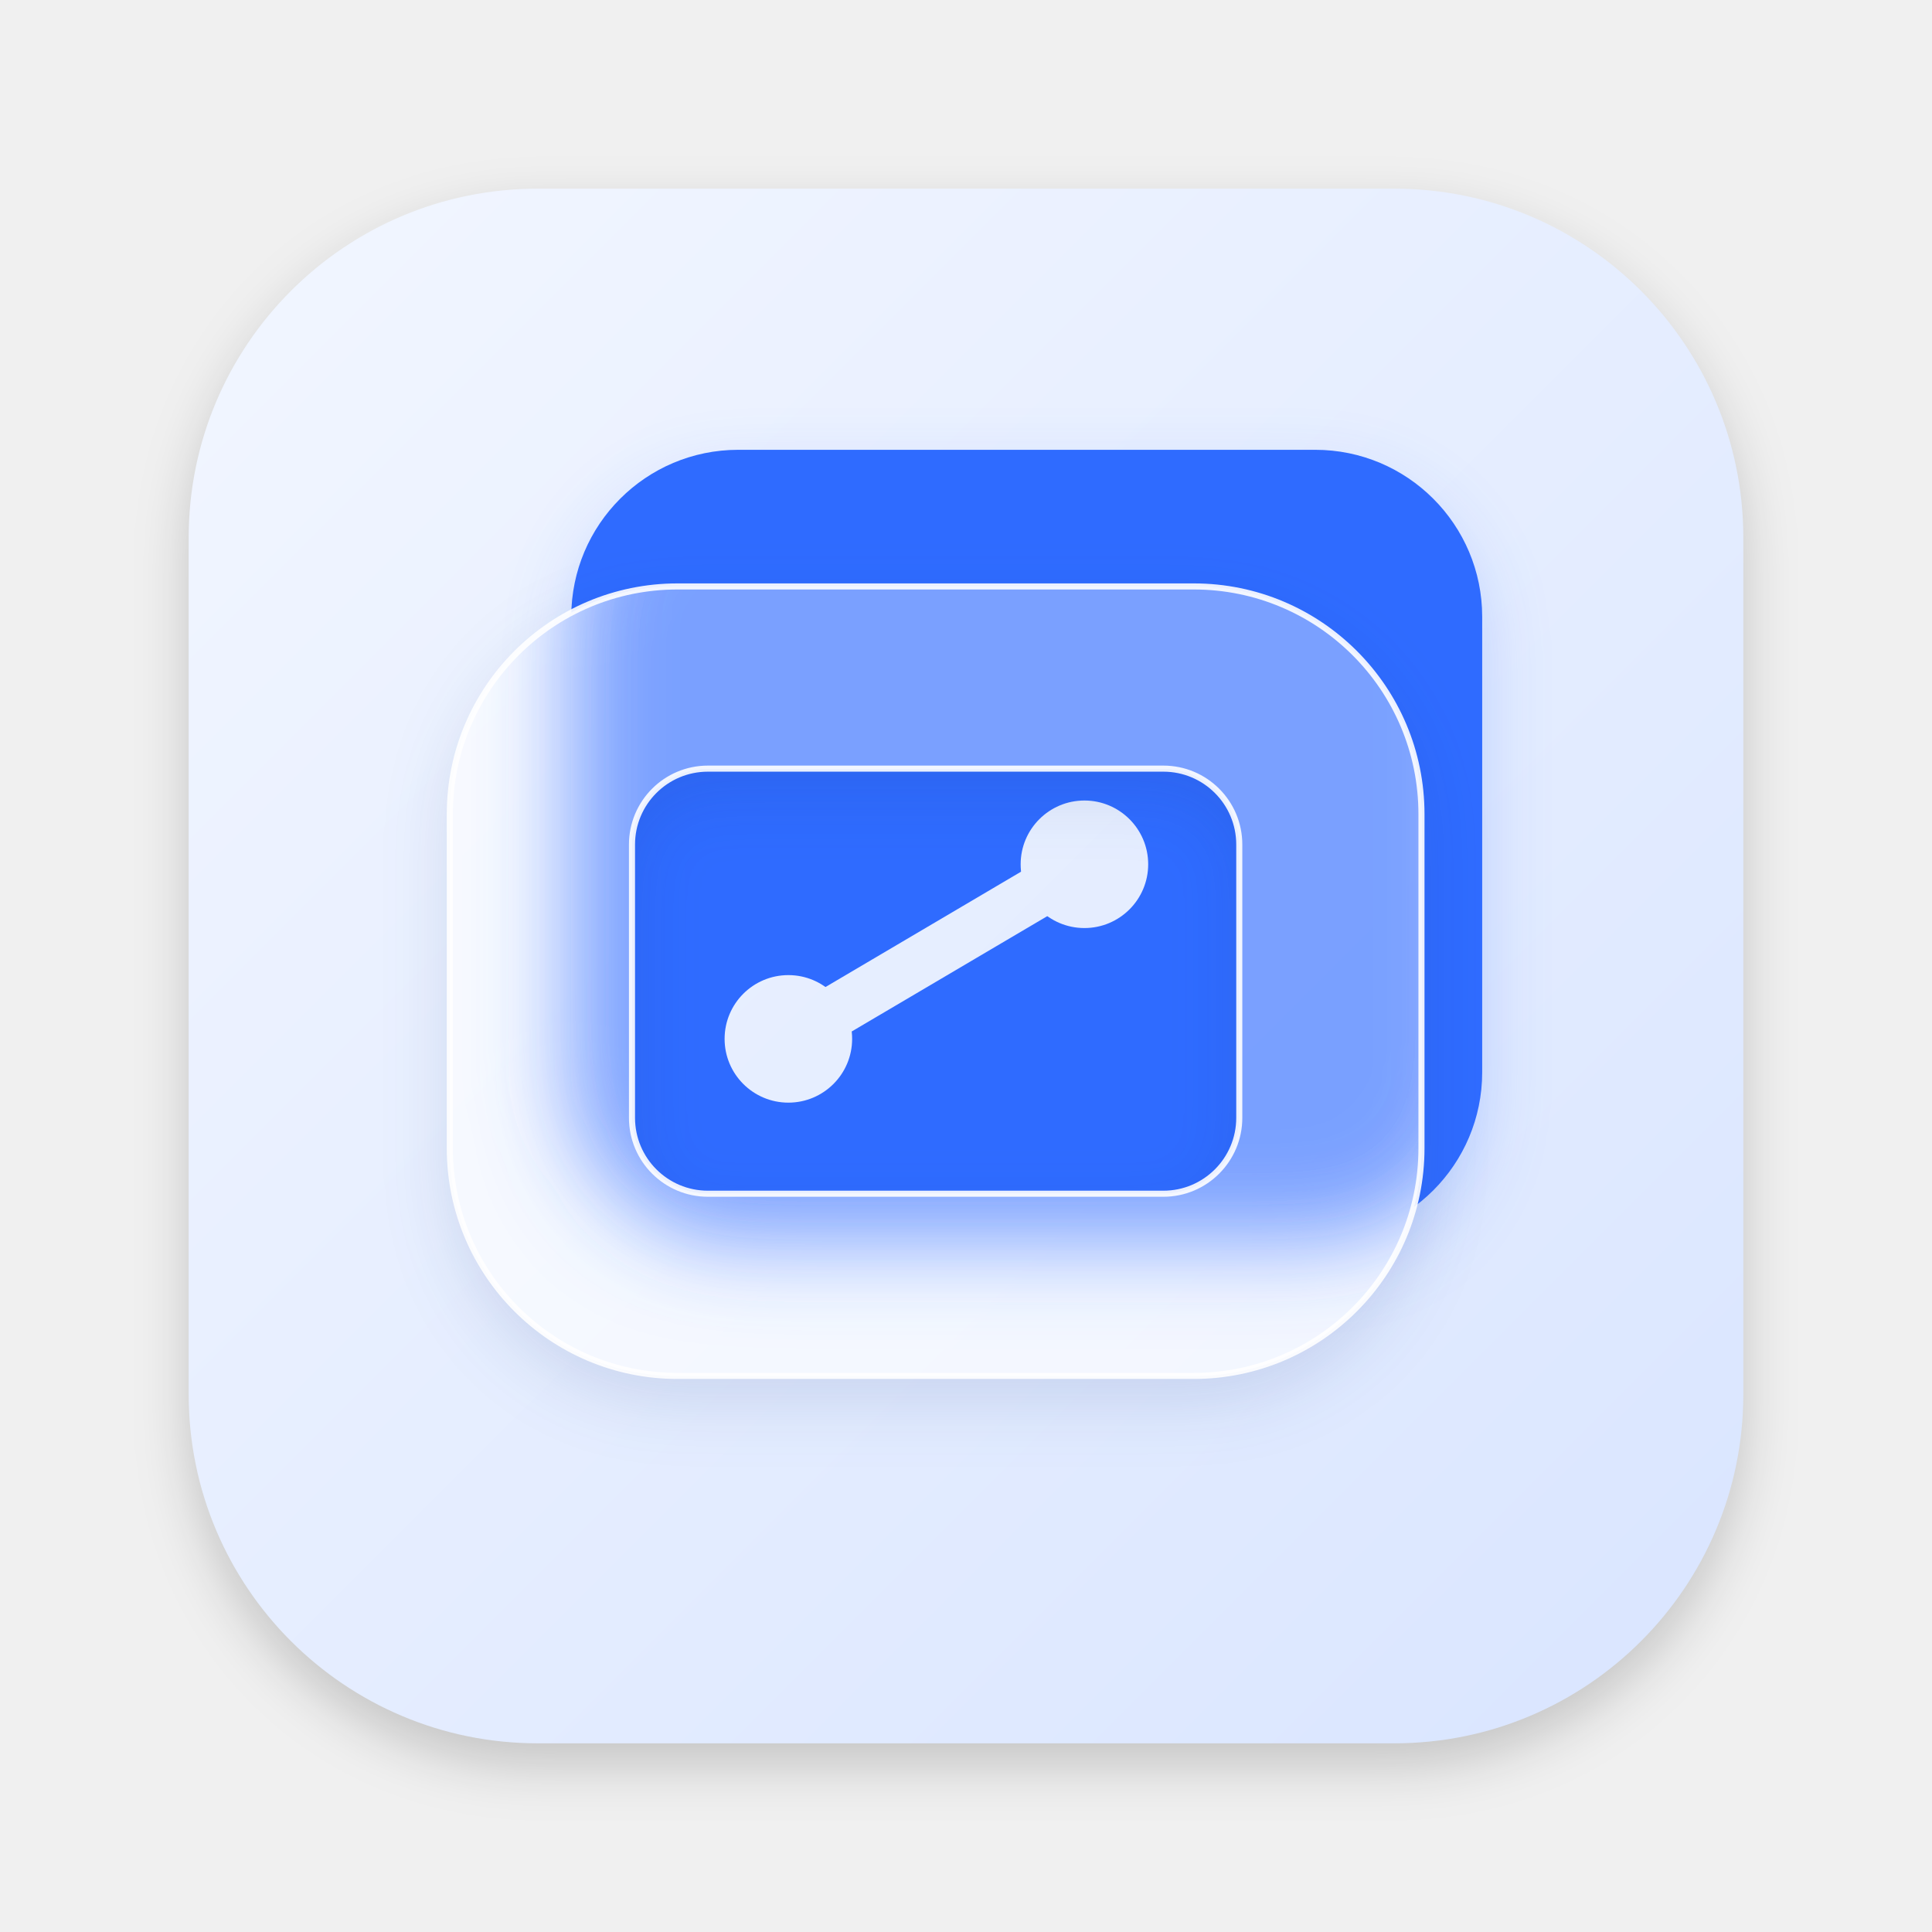
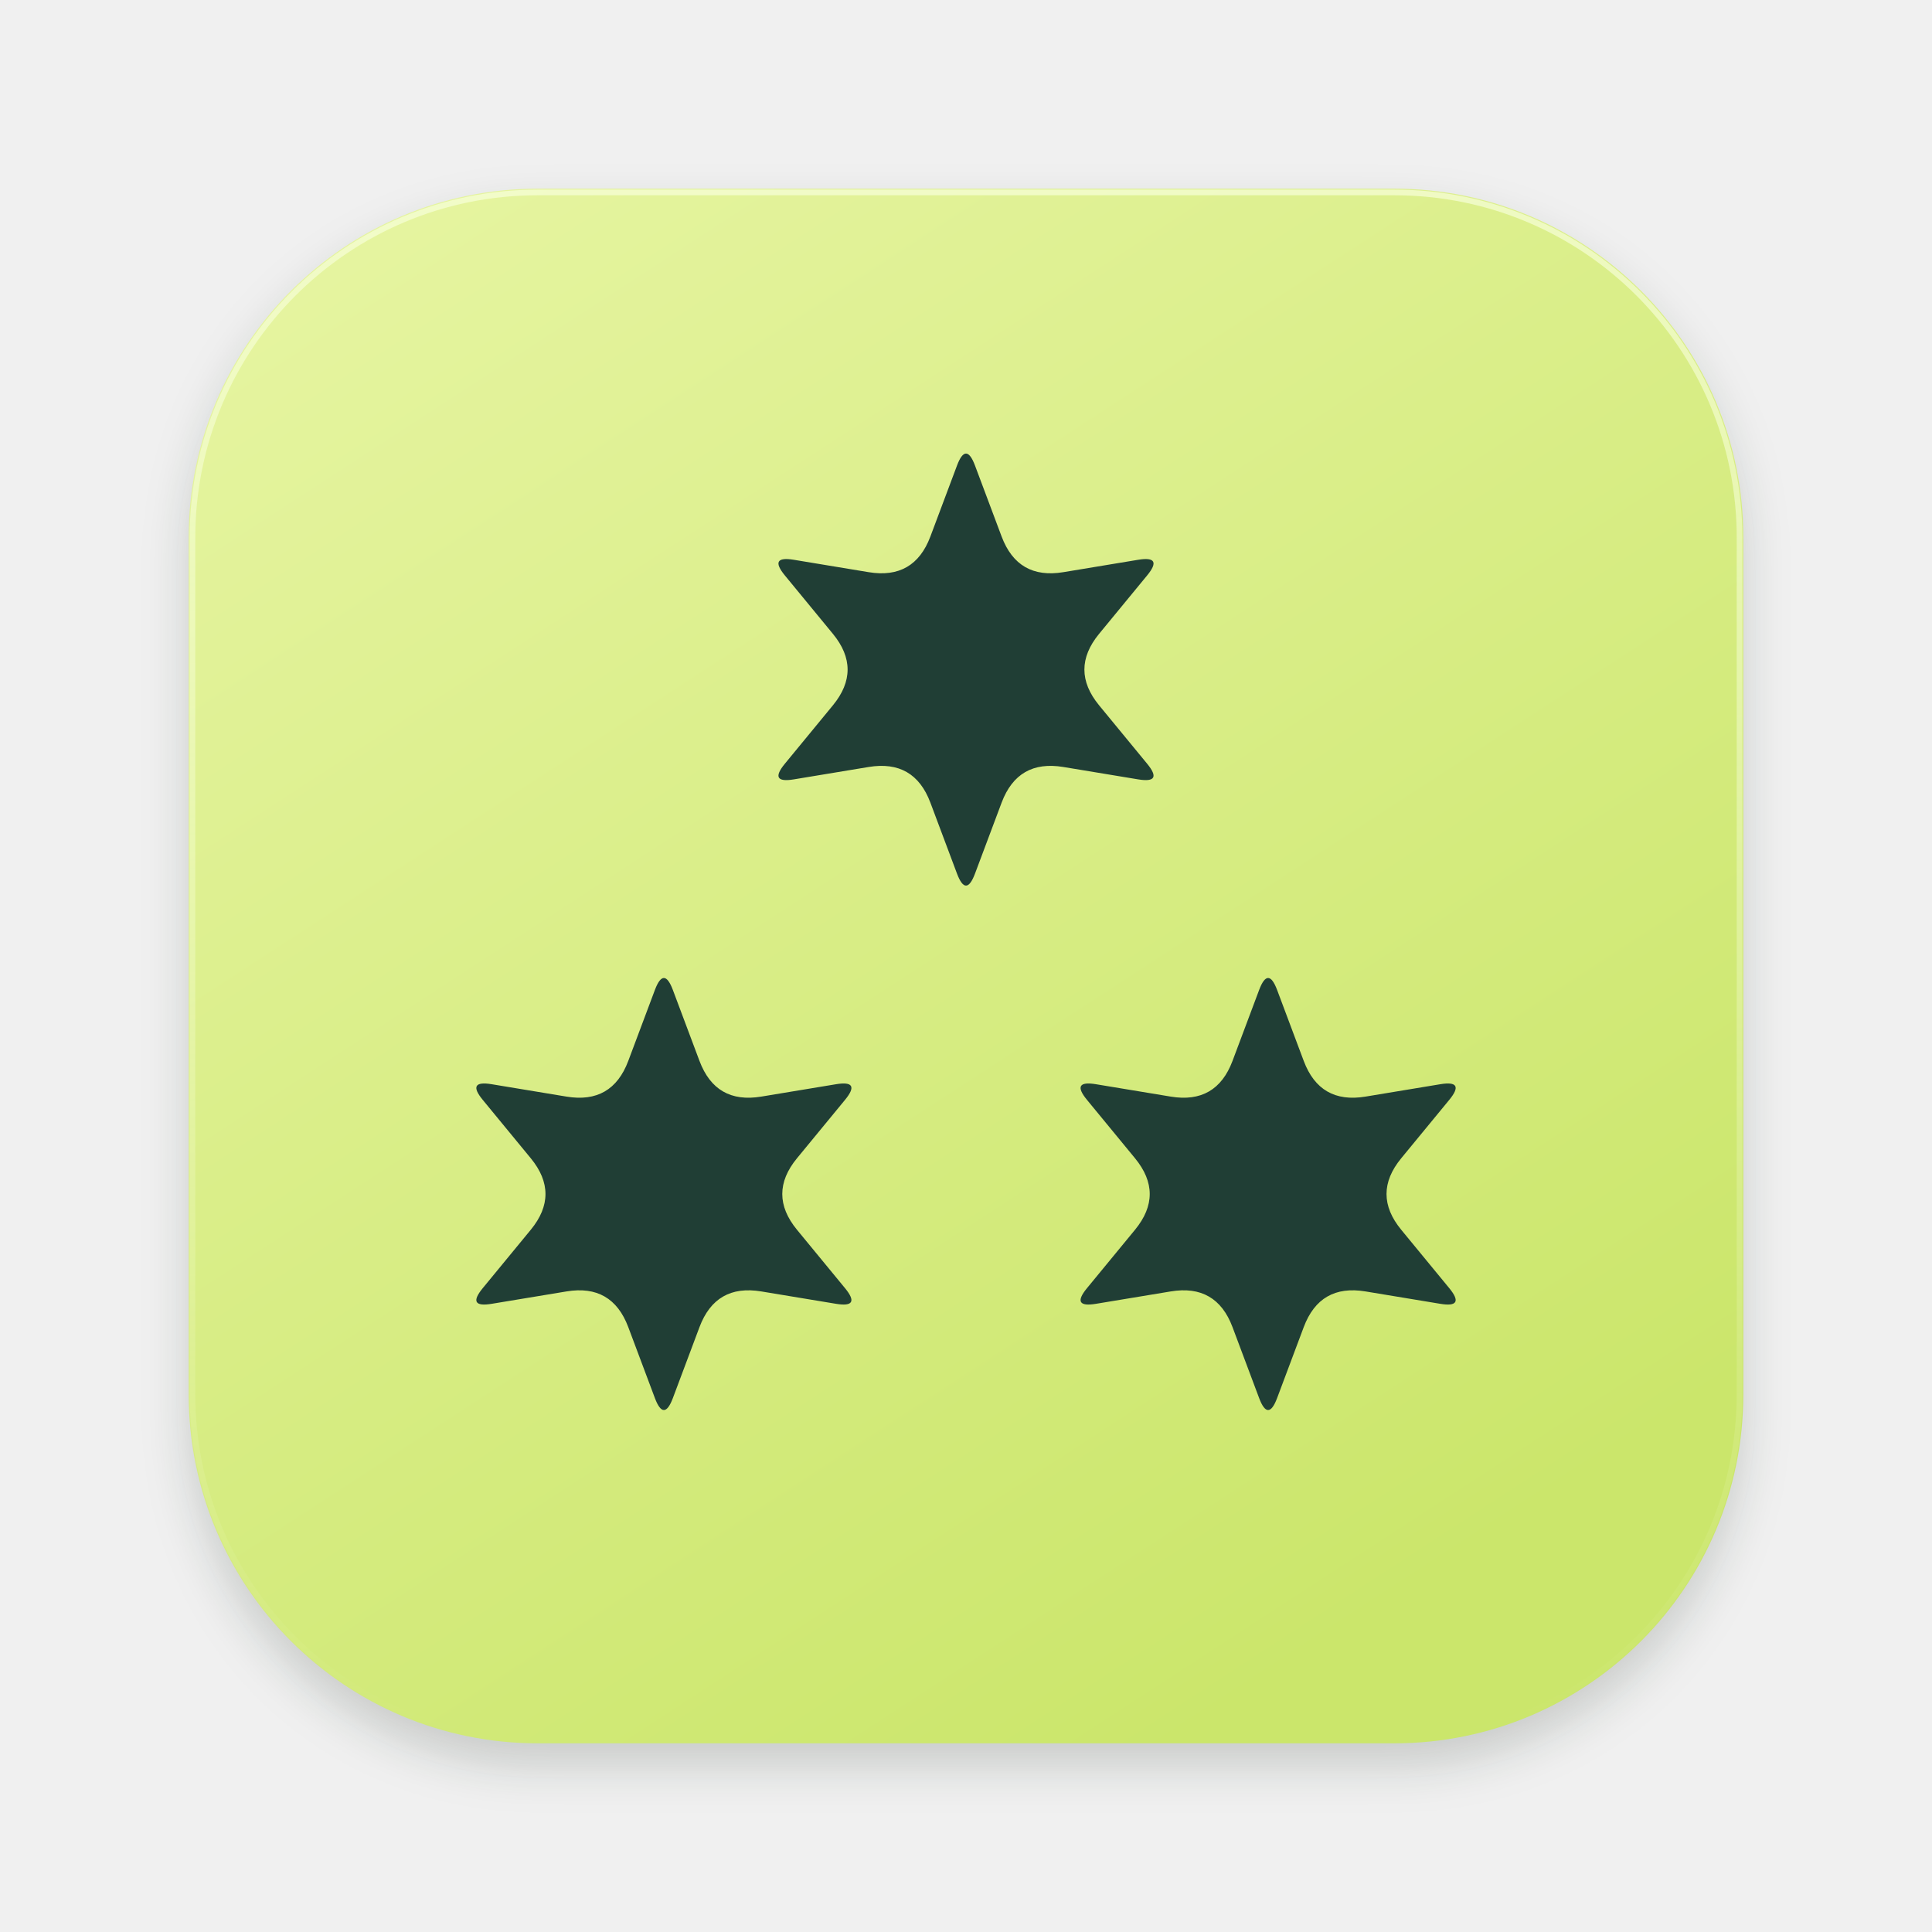
<svg xmlns="http://www.w3.org/2000/svg" width="1024" height="1024" viewBox="0 0 1024 1024">
  <defs>
-     <linearGradient id="bg" x1="0" y1="0" x2="1" y2="1">
-       <stop offset="0" stop-color="#F2F6FF" />
-       <stop offset="1" stop-color="#D9E5FF" />
+     <linearGradient id="surface" x1="0" y1="0" x2="0.65" y2="1">
+       <stop stop-color="#E7F5A3" />
+       <stop offset="1" stop-color="#CBE66B" />
    </linearGradient>
-     <filter id="blur" x="-30%" y="-30%" width="160%" height="160%">
-       <feGaussianBlur stdDeviation="30" />
+     <linearGradient id="rim" x1="0" y1="0" x2="0" y2="1">
+       <stop stop-color="#F7FFDA" stop-opacity="0.7" />
+       <stop offset="1" stop-color="#F7FFDA" stop-opacity="0" />
+     </linearGradient>
+     <filter id="shadow" x="-25%" y="-25%" width="150%" height="160%">
+       <feGaussianBlur stdDeviation="12" />
    </filter>
-     <filter id="soft" x="-30%" y="-30%" width="160%" height="160%">
-       <feGaussianBlur stdDeviation="22" />
-     </filter>
-     <filter id="drop" x="-20%" y="-20%" width="140%" height="140%">
-       <feGaussianBlur stdDeviation="14" />
-     </filter>
-     <clipPath id="ring">
-       <path d="M322 262H662A150 150 0 0 1 812 412V632A150 150 0 0 1 662 782H322A150 150 0 0 1 172 632V412A150 150 0 0 1 322 262ZM342 382H642A50 50 0 0 1 692 432V612A50 50 0 0 1 642 662H342A50 50 0 0 1 292 612V432A50 50 0 0 1 342 382Z" clip-rule="evenodd" />
-     </clipPath>
-     <mask id="cut" maskUnits="userSpaceOnUse" x="0" y="0" width="1024" height="1024">
-       <rect width="1024" height="1024" fill="#fff" />
-       <path d="M395 560 L590 445" stroke="#000" stroke-width="34" stroke-linecap="round" />
-       <circle cx="395" cy="560" r="42" fill="#000" />
-       <circle cx="590" cy="445" r="42" fill="#000" />
-     </mask>
  </defs>
-   <rect x="100" y="100" width="824" height="824" rx="185" fill="#000" opacity="0.18" transform="translate(0 12)" filter="url(#drop)" />
-   <rect x="100" y="100" width="824" height="824" rx="185" fill="url(#bg)" />
-   <g transform="translate(512 512) scale(0.8046875) translate(-512 -512)">
-     <g mask="url(#cut)">
-       <path d="M362 190H742A110 110 0 0 1 852 300V600A110 110 0 0 1 742 710H362A110 110 0 0 1 252 600V300A110 110 0 0 1 362 190Z" fill="#2F6BFF" opacity="0.22" filter="url(#soft)" />
-       <path d="M362 172H742A110 110 0 0 1 852 282V582A110 110 0 0 1 742 692H362A110 110 0 0 1 252 582V282A110 110 0 0 1 362 172Z" fill="#2F6BFF" />
-     </g>
-     <path d="M322 262H662A150 150 0 0 1 812 412V632A150 150 0 0 1 662 782H322A150 150 0 0 1 172 632V412A150 150 0 0 1 322 262ZM342 382H642A50 50 0 0 1 692 432V612A50 50 0 0 1 642 662H342A50 50 0 0 1 292 612V432A50 50 0 0 1 342 382Z" fill-rule="evenodd" fill="#1B3A8C" opacity="0.14" filter="url(#soft)" transform="translate(0 16)" />
-     <g clip-path="url(#ring)">
-       <rect width="1024" height="1024" fill="url(#bg)" />
-       <rect width="1024" height="1024" fill="#FFFFFF" opacity="0.45" />
-       <g filter="url(#blur)" opacity="0.9">
-         <path d="M362 172H742A110 110 0 0 1 852 282V582A110 110 0 0 1 742 692H362A110 110 0 0 1 252 582V282A110 110 0 0 1 362 172Z" fill="#2F6BFF" />
-       </g>
-       <rect width="1024" height="1024" fill="#fff" opacity="0.3" />
-     </g>
-     <path d="M322 262H662A150 150 0 0 1 812 412V632A150 150 0 0 1 662 782H322A150 150 0 0 1 172 632V412A150 150 0 0 1 322 262ZM342 382H642A50 50 0 0 1 692 432V612A50 50 0 0 1 642 662H342A50 50 0 0 1 292 612V432A50 50 0 0 1 342 382Z" fill-rule="evenodd" fill="none" stroke="#fff" stroke-width="4" opacity="0.9" />
+   <rect x="100" y="100" width="824" height="824" rx="185" fill="#12271F" opacity="0.18" transform="translate(0 12)" filter="url(#shadow)" />
+   <rect x="100" y="100" width="824" height="824" rx="185" fill="url(#surface)" />
+   <rect x="102" y="102" width="820" height="820" rx="183" fill="none" stroke="url(#rim)" stroke-width="3" />
+   <g transform="translate(149.44 149.44) scale(30.21333)" fill="#203E35">
+     <path d="M-0.158 -3.579Q0.000 -4.000 0.158 -3.579 L0.625 -2.334Q0.910 -1.576 1.709 -1.709 L3.020 -1.926Q3.464 -2.000 3.178 -1.652 L2.334 -0.626Q1.820 0.000 2.334 0.626 L3.178 1.652Q3.464 2.000 3.020 1.926 L1.709 1.709Q0.910 1.576 0.625 2.334 L0.158 3.579Q0.000 4.000 -0.158 3.579 L-0.625 2.334Q-0.910 1.576 -1.709 1.709 L-3.020 1.926Q-3.464 2.000 -3.178 1.652 L-2.334 0.626Q-1.820 0.000 -2.334 -0.626 L-3.178 -1.652Q-3.464 -2.000 -3.020 -1.926 L-1.709 -1.709Q-0.910 -1.576 -0.625 -2.334Z" transform="translate(12 6.8)" />
+     <path d="M-0.158 -3.579Q0.000 -4.000 0.158 -3.579 L0.625 -2.334Q0.910 -1.576 1.709 -1.709 L3.020 -1.926Q3.464 -2.000 3.178 -1.652 L2.334 -0.626Q1.820 0.000 2.334 0.626 L3.178 1.652Q3.464 2.000 3.020 1.926 L1.709 1.709Q0.910 1.576 0.625 2.334 L0.158 3.579Q0.000 4.000 -0.158 3.579 L-0.625 2.334Q-0.910 1.576 -1.709 1.709 L-3.020 1.926Q-3.464 2.000 -3.178 1.652 L-2.334 0.626Q-1.820 0.000 -2.334 -0.626 L-3.178 -1.652Q-3.464 -2.000 -3.020 -1.926 L-1.709 -1.709Q-0.910 -1.576 -0.625 -2.334Z" transform="translate(6.7 16)" />
+     <path d="M-0.158 -3.579Q0.000 -4.000 0.158 -3.579 L0.625 -2.334Q0.910 -1.576 1.709 -1.709 L3.020 -1.926Q3.464 -2.000 3.178 -1.652 L2.334 -0.626Q1.820 0.000 2.334 0.626 L3.178 1.652Q3.464 2.000 3.020 1.926 L1.709 1.709Q0.910 1.576 0.625 2.334 L0.158 3.579Q0.000 4.000 -0.158 3.579 L-0.625 2.334Q-0.910 1.576 -1.709 1.709 L-3.020 1.926Q-3.464 2.000 -3.178 1.652 L-2.334 0.626Q-1.820 0.000 -2.334 -0.626 L-3.178 -1.652Q-3.464 -2.000 -3.020 -1.926 L-1.709 -1.709Q-0.910 -1.576 -0.625 -2.334Z" transform="translate(17.3 16)" />
  </g>
</svg>
